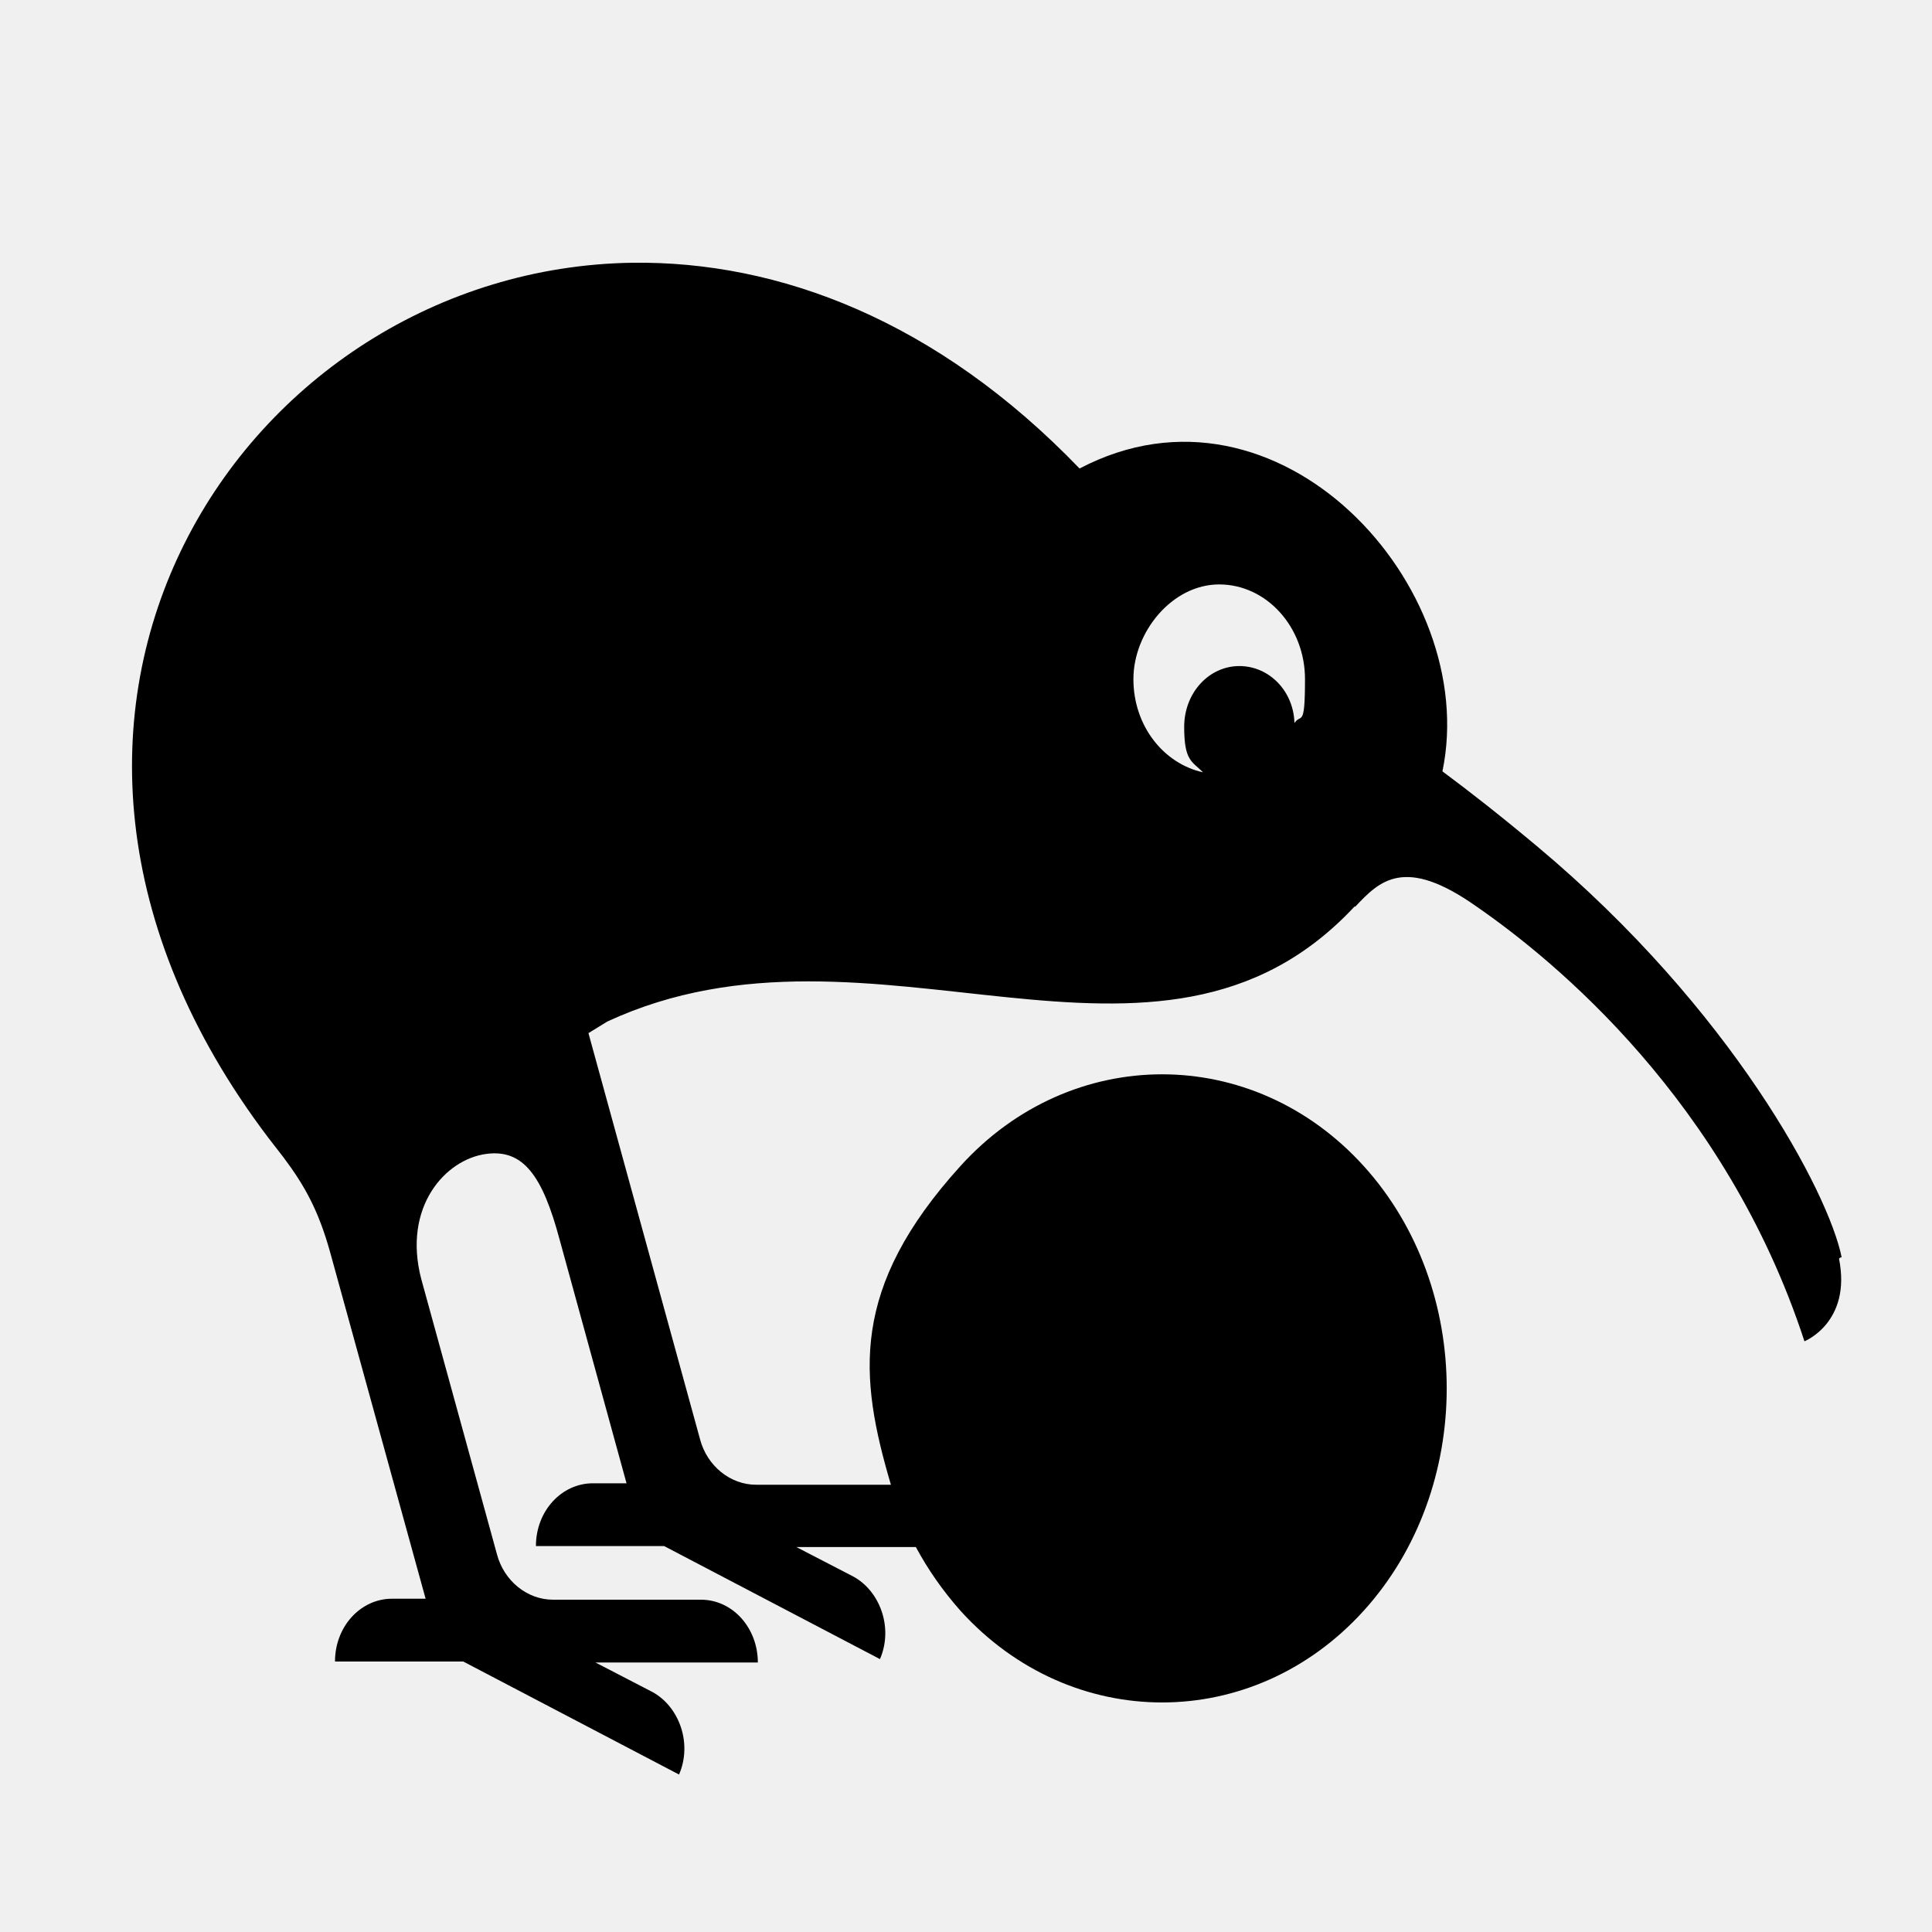
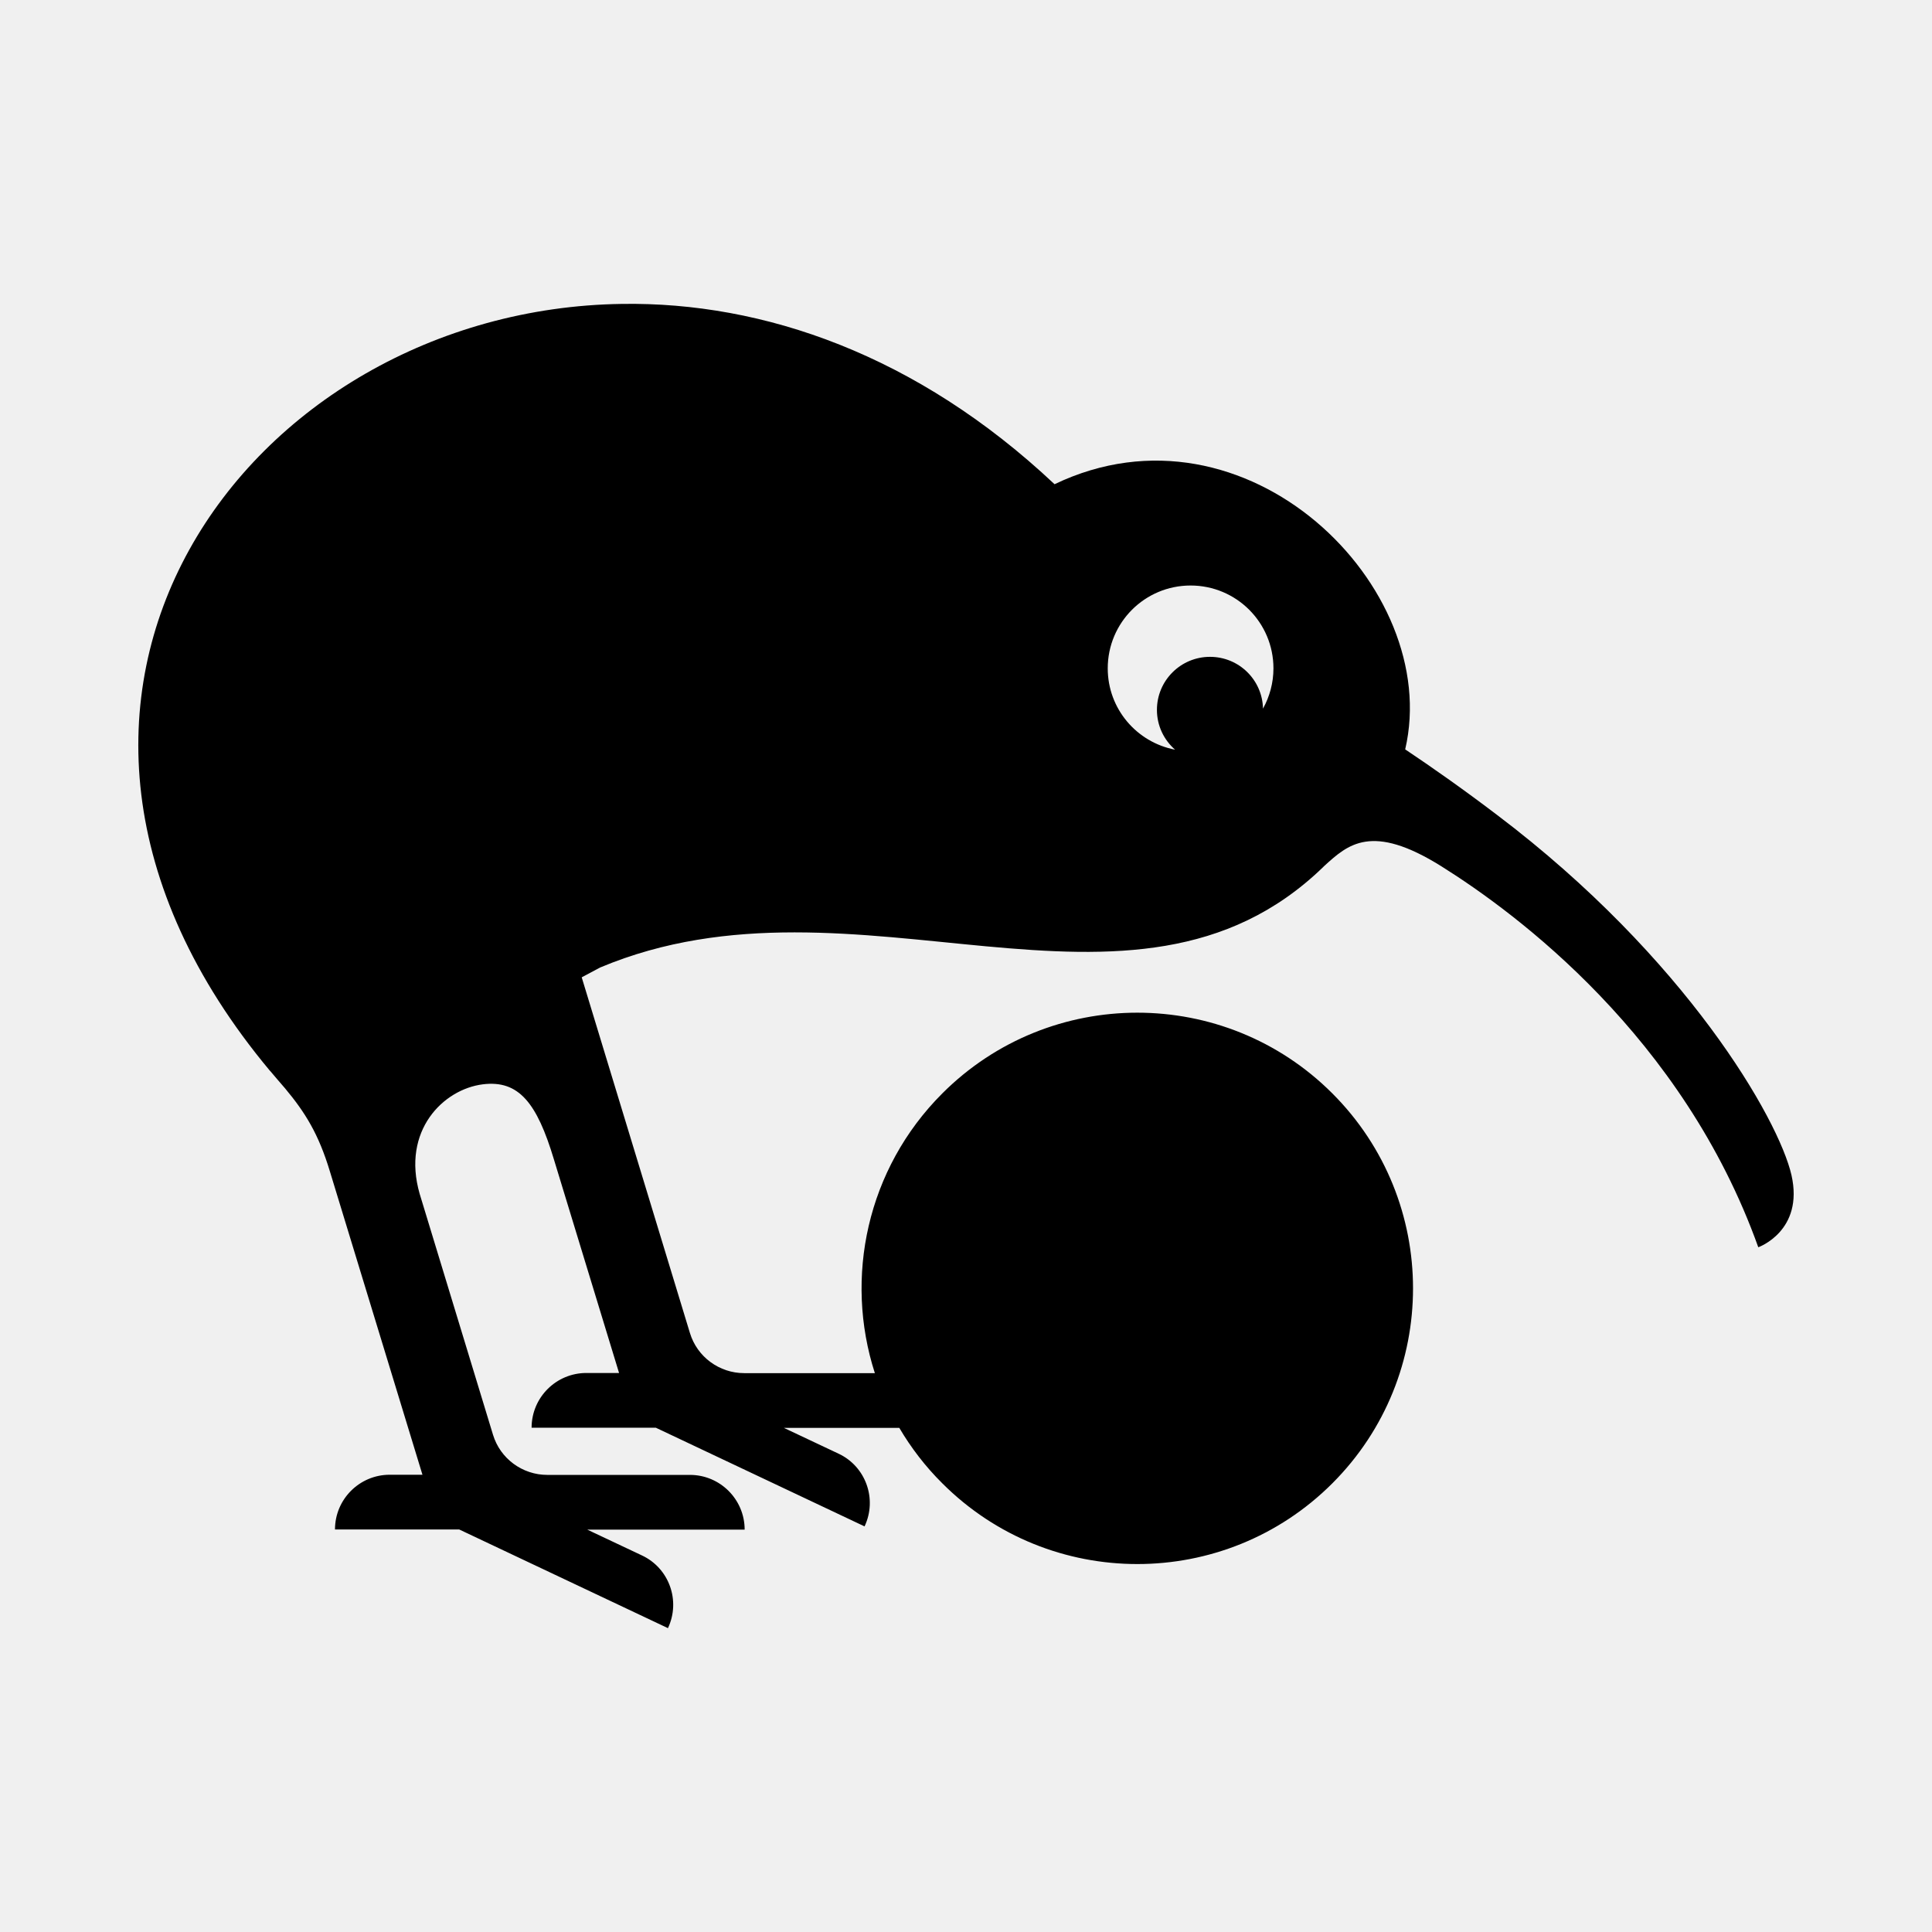
- <svg xmlns="http://www.w3.org/2000/svg" version="1.1" viewBox="0 0 400 400">
+ <svg xmlns="http://www.w3.org/2000/svg" version="1.1" viewBox="0 0 2200 2200">
  <defs>
    <style>
+     path {
+       fill: #000000;
+     }
+     @media (prefers-color-scheme: dark) {
+       path {
+         fill: #FFFFFF;
+       }
+     }
+     @media (prefers-color-scheme: light) {
      path {
        fill: #000000;
      }
-       @media (prefers-color-scheme: dark) {
-         path {
-           fill: #FFFFFF;
-         }
-       }
-       @media (prefers-color-scheme: light) {
-         path {
-           fill: #000000;
-         }
-       }
-     </style>
+     }
+   </style>
  </defs>
-   <g>
-     <path d="m381.29 260.3c-2.628-13.2-22.656-51.3-63.075-85.1-7.522-6.3-14.047-11.4-19.575-15.5 7.975-38.3-33.984-84.3-75.128-62.7-29.544-30.7-62.35-43-92.619-42.6-80.113 1.2-141.92 93.3-75.309 181.2 1.087 1.4 2.175 2.8 3.172 4.1 4.259 5.7 7.159 10.8 9.606 19.6l19.756 71.7h-6.978c-6.434 0-11.781 5.7-11.781 13h26.553l44.678 23.4c2.809-6.5 0-14.1-5.528-17.1l-11.781-6.1h33.622c0-7.1-5.166-13-11.781-13h-30.631c-5.347 0-10.15-3.9-11.6-9.4l-15.678-57c-3.897-14.9 4.984-24.8 13.503-25.9 7.612-1 11.6 4.5 15.134 17.7l13.866 50.5h-6.978c-6.434 0-11.781 5.7-11.781 13h26.553l44.678 23.4c2.809-6.5 0-14.1-5.528-17.1l-11.781-6.1h24.741c2.538 4.7 5.528 9 9.244 13.2 22.928 25.3 60.538 25.3 83.466 0 22.928-25.3 22.928-66.8 0-92.1-22.928-25.3-60.538-25.3-83.466 0-22.928 25.3-21.025 43.6-14.409 66h-27.913c-5.347 0-10.15-3.9-11.6-9.4l-23.109-84.1 3.897-2.4c55.009-25.5 113.83 20 154.7-23.8h0.181c4.984-5.3 10.15-10.6 25.103 0 16.222 11.2 51.656 40.3 67.878 90 0 0 9.787-3.9 7.159-17.1l0.181-0.2zm-113.28-110.2c0-6.9-5.166-12.2-11.419-12.2s-11.419 5.5-11.419 12.6 1.631 7.1 3.897 9.4c-8.156-1.8-14.409-9.6-14.409-19.3s7.975-19.6 17.763-19.6c9.787 0 17.763 8.8 17.763 19.6s-0.906 6.7-2.356 9.4z" />
-   </g>
+   <path d="m 2039.994,1338.171 c -14.529,-63.713 -119.905,-247.325 -335.383,-410.283 -39.385,-29.931 -74.919,-54.786 -104.501,-74.565 C 1643.171,669.012 1419.29,446.717 1200.836,551.388 1043.997,403.833 869.129,343.621 708.264,346.072 282.384,352.023 -46.173,795.737 307.24,1219.147 c 0.175,0.175 0.35,0.35 0.7,0.7 5.426,6.476 11.028,12.953 16.629,19.429 22.931,27.481 38.159,51.81 51.113,94.694 l 105.376,345.344 h -37.284 c -34.309,0 -62.315,27.831 -62.315,62.312 H 522.893 L 760.602,1854 c 14.704,-31.156 1.4,-68.264 -29.582,-82.792 l -62.315,-29.406 h 179.244 c 0,-34.307 -27.832,-62.313 -62.315,-62.313 H 623.193 c -28.357,0 -53.563,-18.554 -61.79,-45.684 l -83.496,-274.28 c -20.83,-72.115 26.957,-119.199 71.943,-124.8 40.96,-5.076 61.615,21.354 80.87,85.417 l 74.218,243.299 h -37.284 c -34.309,0 -62.315,27.831 -62.315,62.313 h 141.435 l 237.709,112.373 c 14.704,-31.156 1.4,-68.264 -29.582,-82.792 l -62.315,-29.406 h 131.458 c 13.303,22.58 29.582,43.934 49.012,63.188 122.53,122.525 321.555,122.525 444.085,0 122.53,-122.525 122.53,-321.54 0,-444.064 -122.53,-122.525 -321.555,-122.525 -444.085,0 -86.121,86.117 -111.853,210.042 -76.844,318.564 H 847.424 c -28.357,0 -53.563,-18.554 -61.79,-45.684 L 662.403,1112.901 683.408,1101.699 c 292.497,-122.7 605.3,96.444 823.054,-114.123 0.525,-0.525 1.05,-1.05 1.4,-1.4 26.957,-24.505 53.913,-49.535 133.558,0.35 85.771,53.736 274.993,193.939 360.764,433.737 0.175,0 52.163,-18.554 37.809,-82.091 z M 1438.195,806.939 c -0.7,-32.732 -27.307,-58.987 -60.39,-58.987 -33.258,0 -60.39,26.955 -60.39,60.387 0,18.204 8.052,34.307 20.655,45.334 -43.761,-8.402 -76.669,-46.559 -76.669,-92.594 0,-52.16 42.185,-94.344 94.348,-94.344 52.163,0 94.348,42.183 94.348,94.344 0,16.628 -4.376,32.206 -11.903,45.859 z" id="path1" />
</svg>
